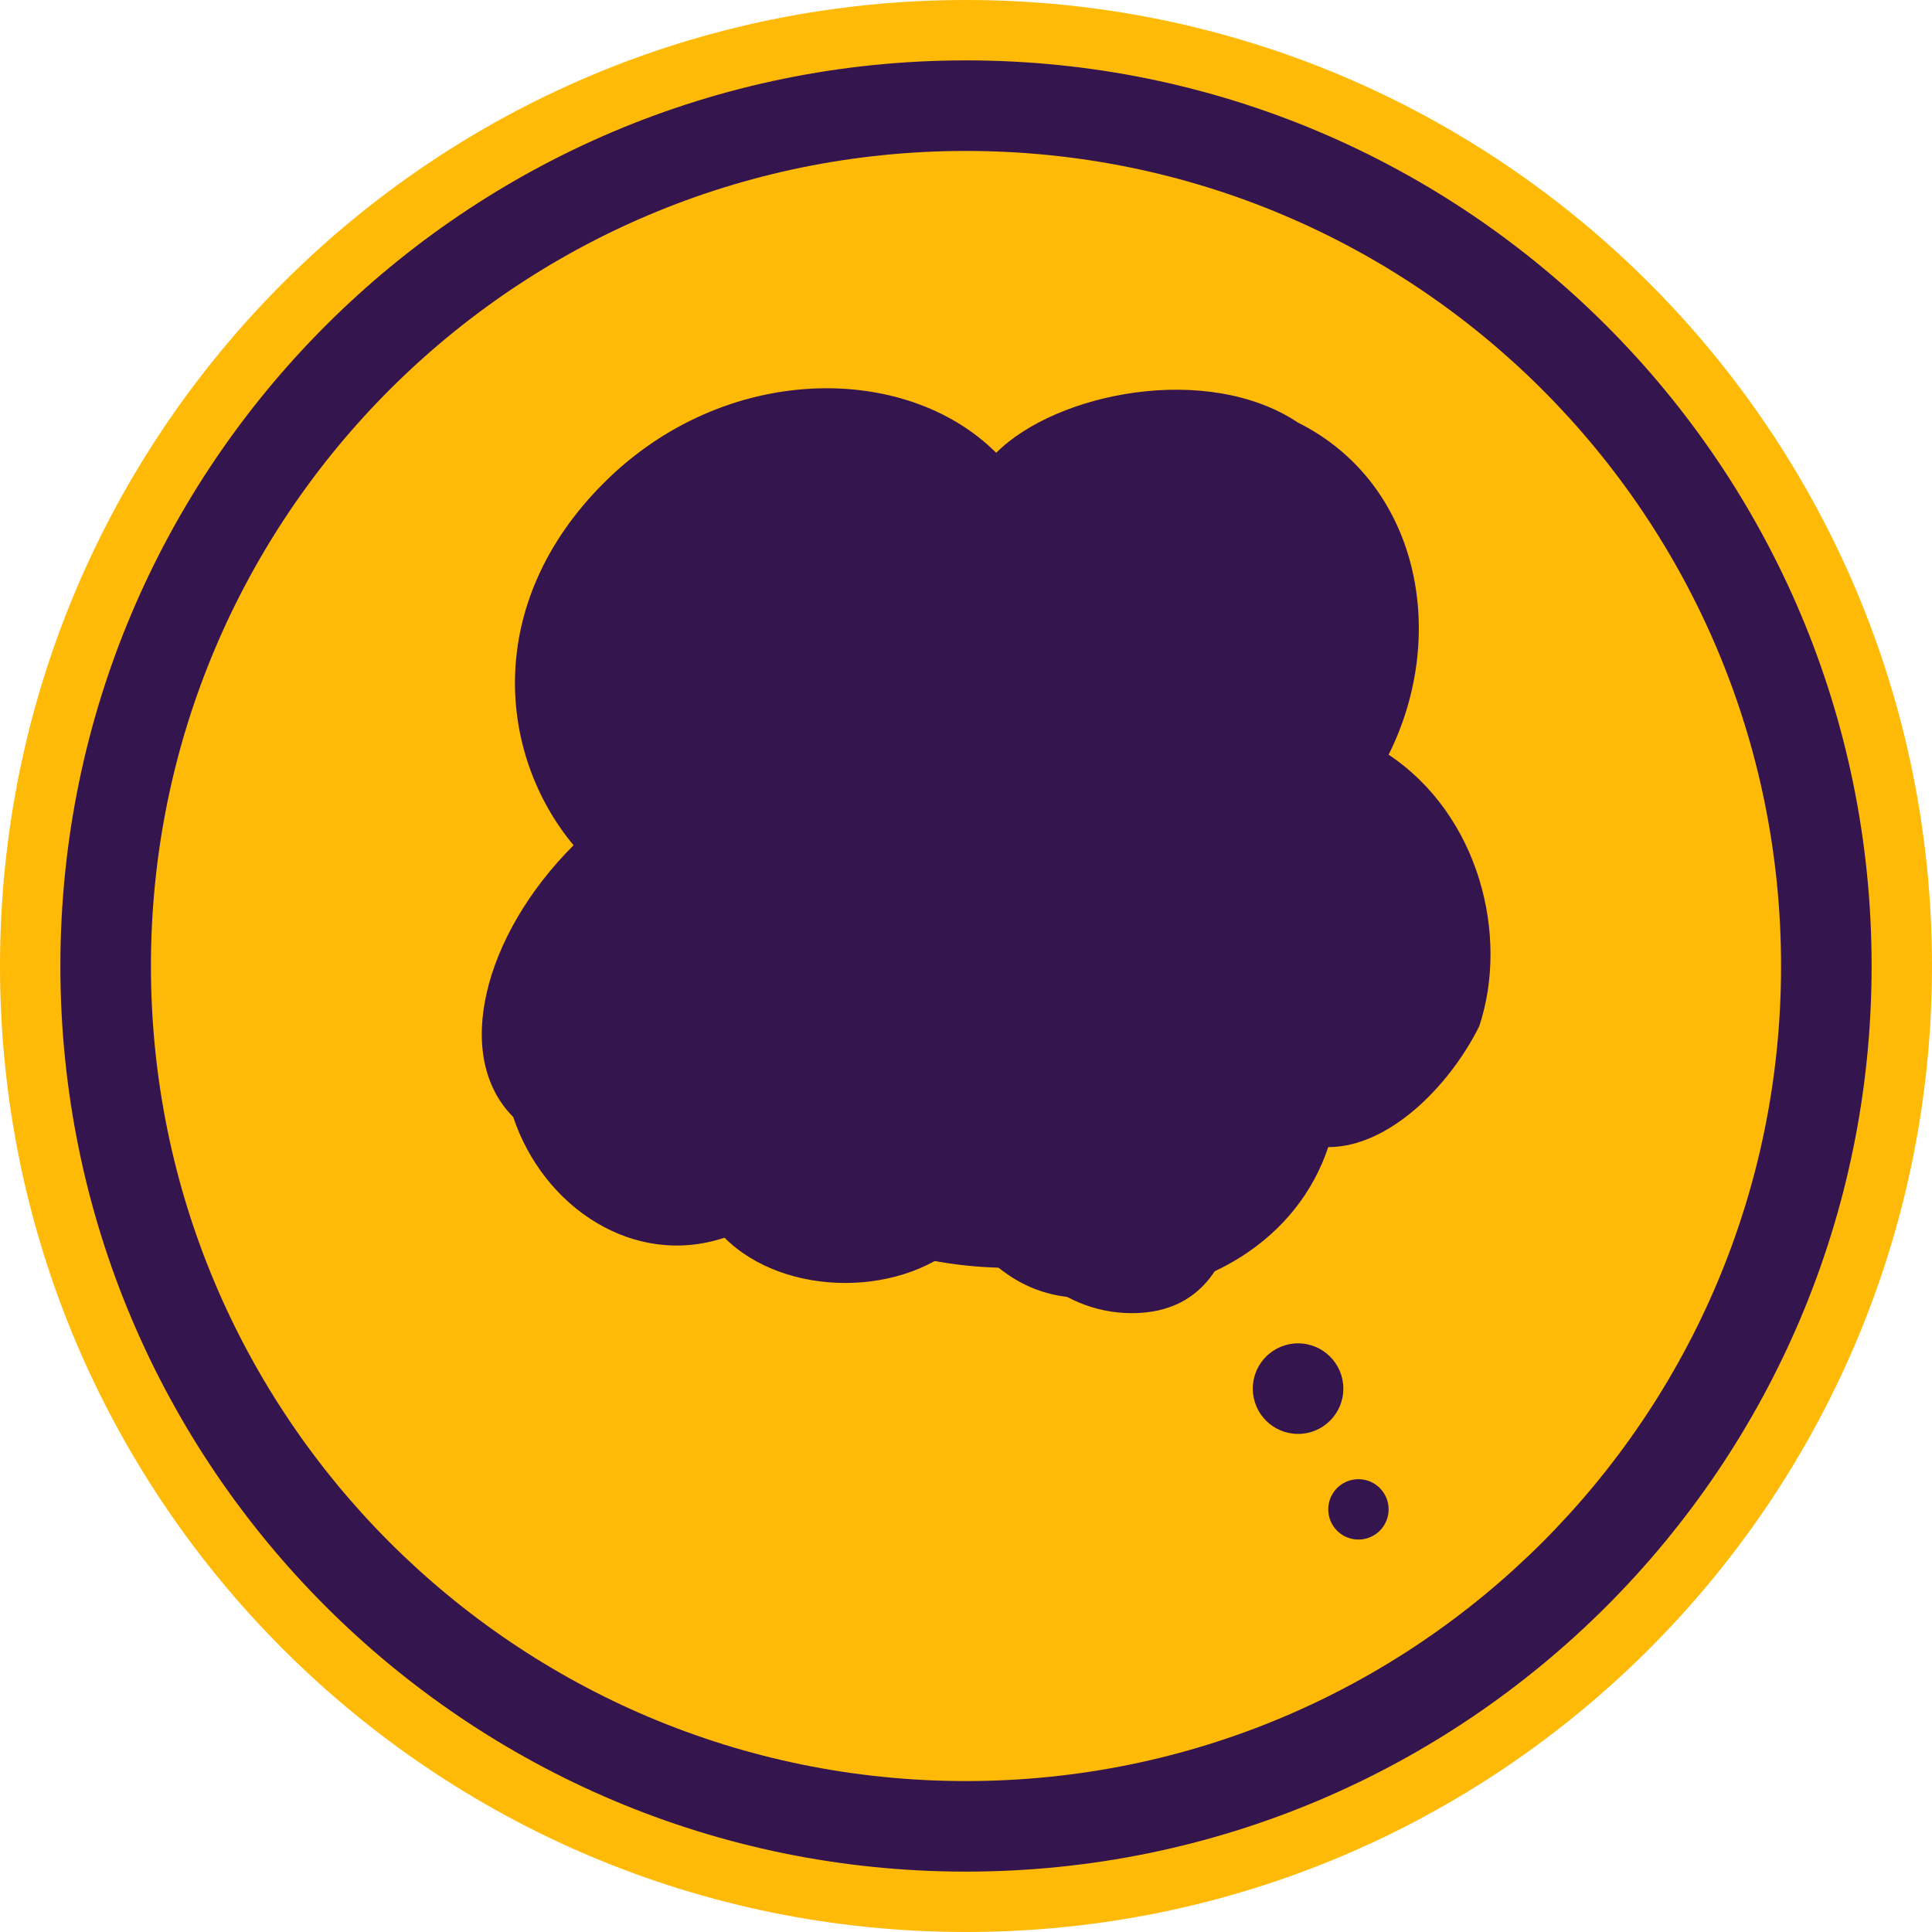
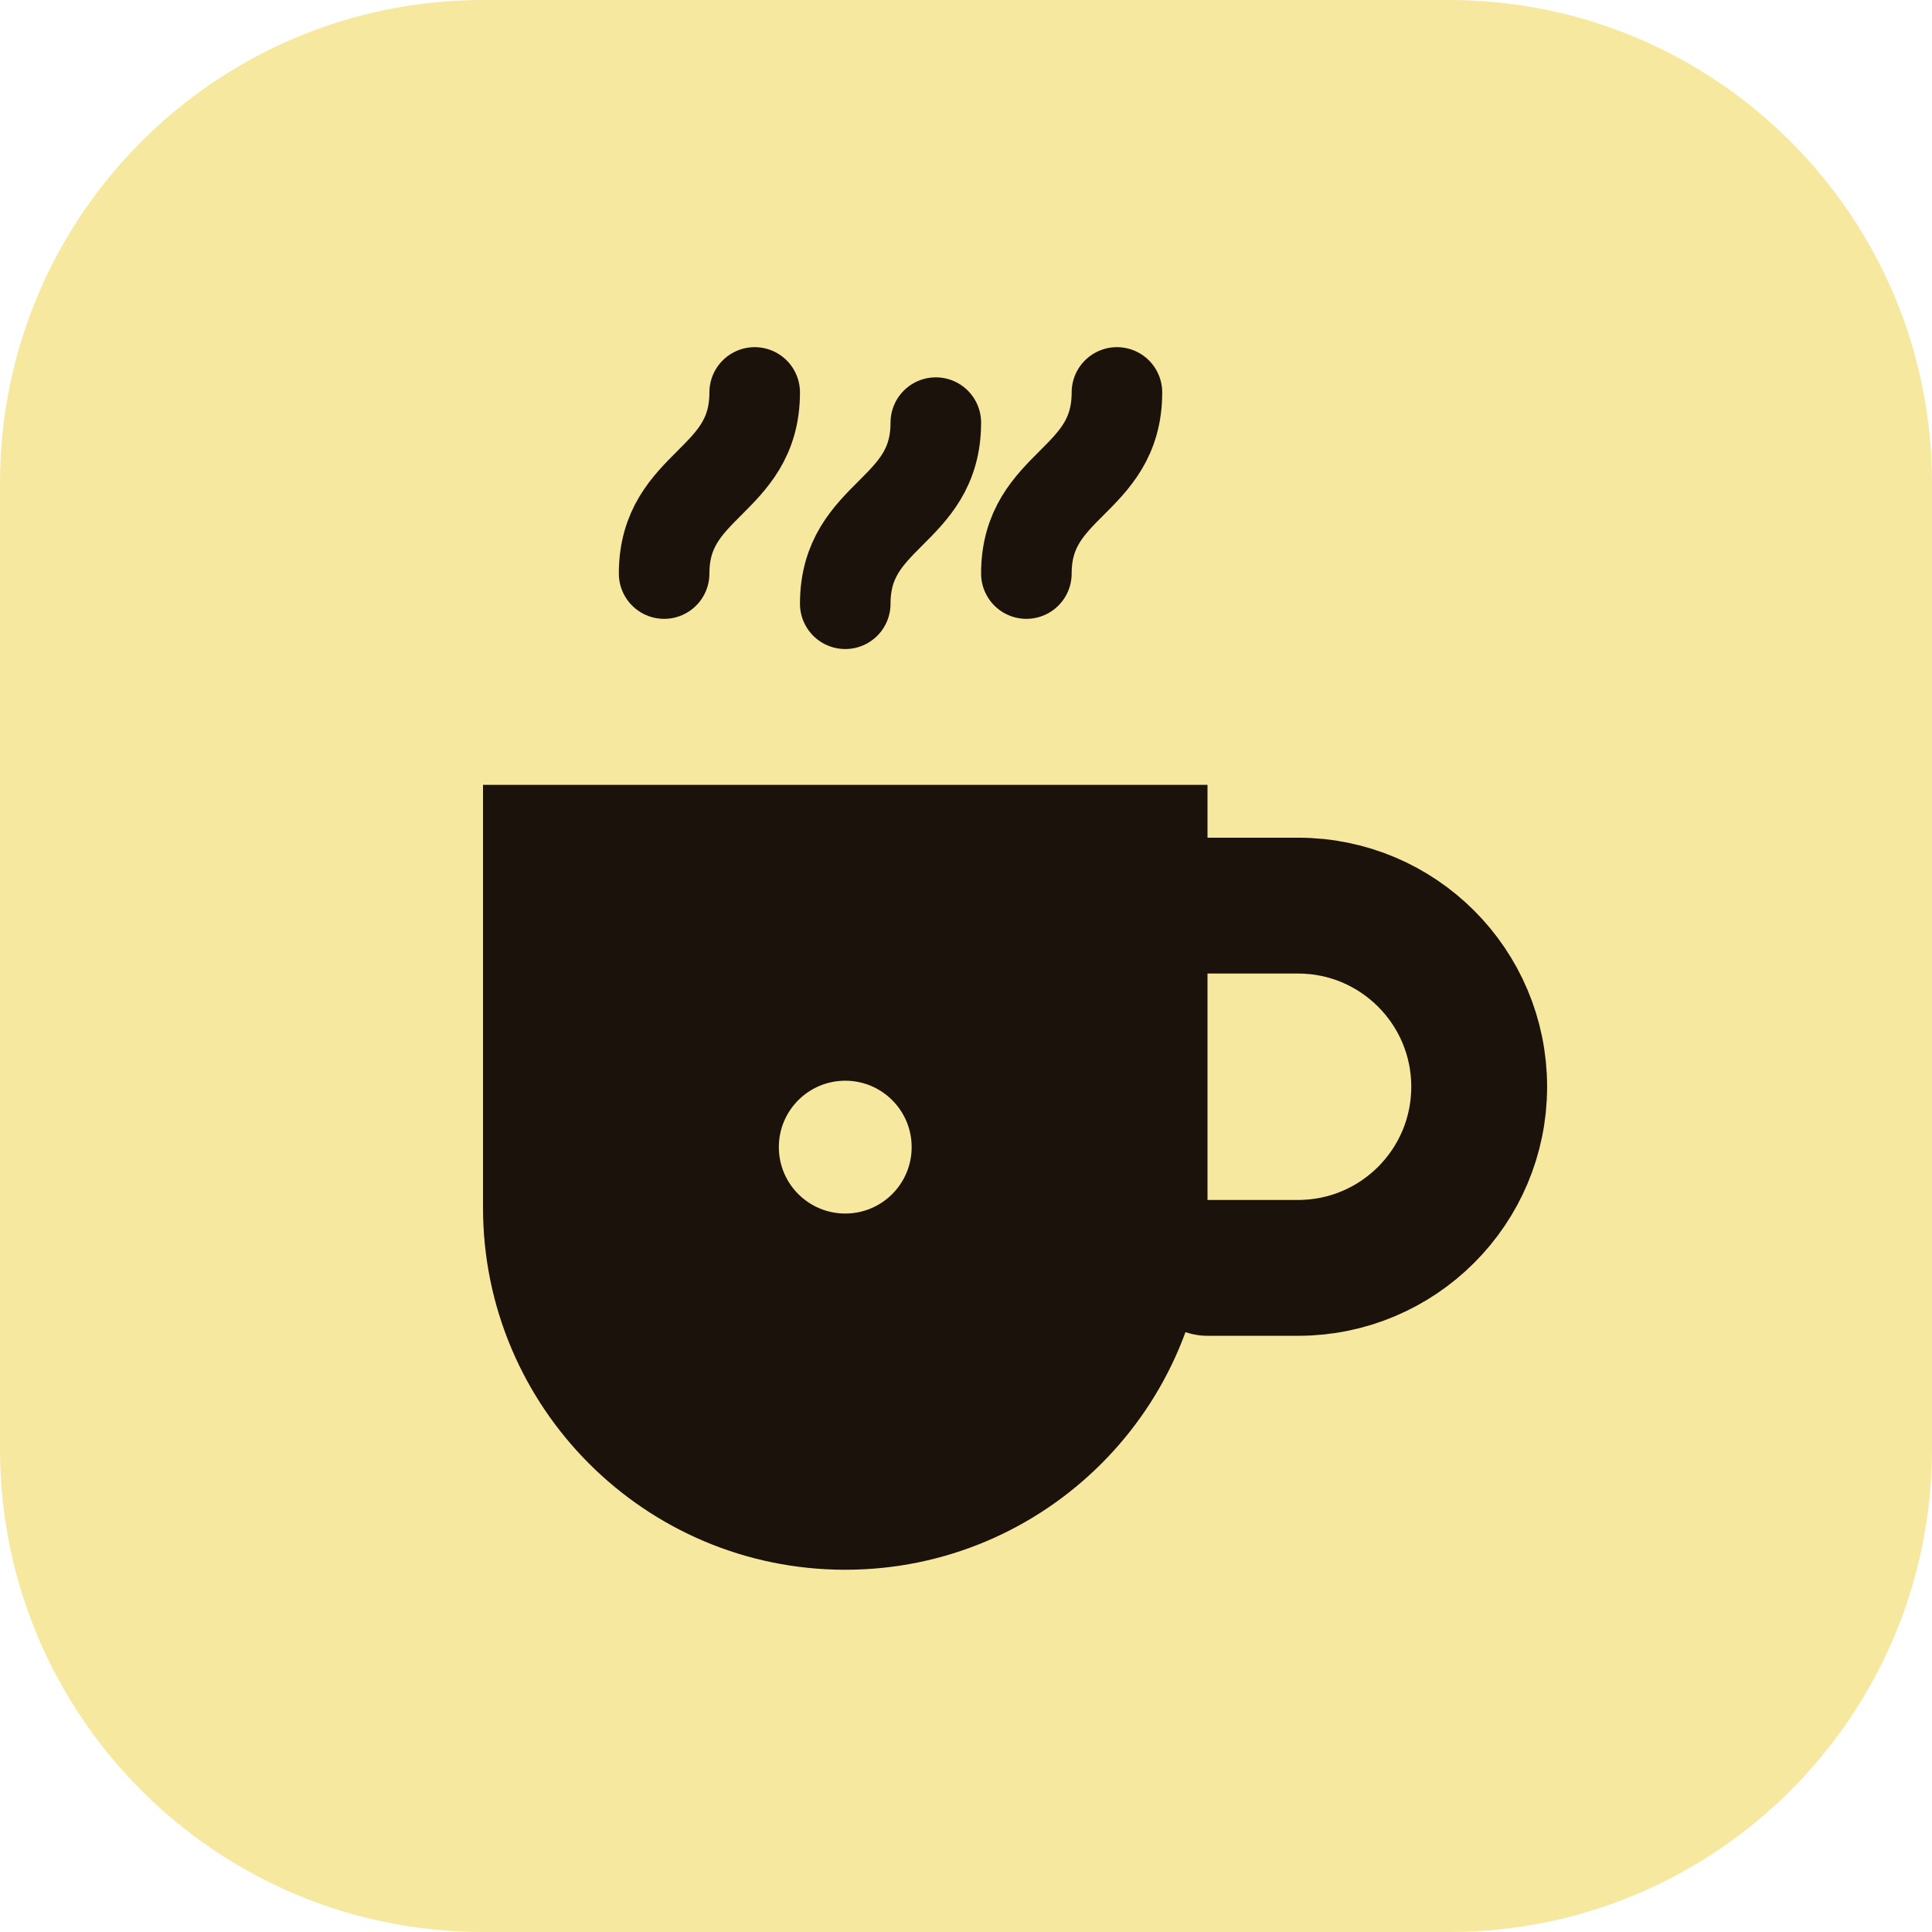
<svg xmlns="http://www.w3.org/2000/svg" viewBox="0 0 64 64" fill="none">
-   <circle cx="32" cy="32" r="31" fill="#35154D" stroke="#FFBA08" stroke-width="2" />
-   <circle cx="32" cy="32" r="27" fill="#FFBA08" />
-   <path d="M19 28c-2.5-3-3-8 1-12 4-4 10-4 13-1 2-2 7-3 10-1 4 2 5 7 3 11 3 2 4 6 3 9-1 2-3 4-5 4-1 3-4 5-8 5-2 0-3-1-4-2-2 2-6 2-8 0-3 1-6-1-7-4-2-2-1-6 2-9Z" fill="#35154D" />
-   <circle cx="28" cy="31" r="2.5" fill="#35154D" />
-   <circle cx="38" cy="31" r="2.5" fill="#35154D" />
-   <path d="M33 34c1 1.5 2 1.5 2.5 0" stroke="#35154D" stroke-width="1.8" stroke-linecap="round" />
-   <path d="M26 38c3 4 12 4 15 0" stroke="#35154D" stroke-width="2" stroke-linecap="round" />
-   <path d="M33 39c0 2.5 2 4.5 4.5 4.5 2.5 0 3.5-2 3.5-4.5Z" fill="#35154D" />
-   <circle cx="43" cy="46" r="1.5" fill="#35154D" />
-   <circle cx="45" cy="50" r="1" fill="#35154D" />
+   <rect width="64" height="64" rx="16" fill="#F7E8A0" />
+   <path d="M16 26h24v14c0 6.627-5.373 12-12 12s-12-5.373-12-12V26Z" fill="#1A120B" />
+   <path d="M40 30h3a6 6 0 0 1 6 6v0a6 6 0 0 1-6 6h-3" stroke="#1A120B" stroke-width="4.5" stroke-linecap="round" />
+   <path d="M22 19c0-3 3-3 3-6" stroke="#1A120B" stroke-width="3" stroke-linecap="round" />
+   <path d="M28 20c0-3 3-3 3-6" stroke="#1A120B" stroke-width="3" stroke-linecap="round" />
+   <path d="M34 19c0-3 3-3 3-6" stroke="#1A120B" stroke-width="3" stroke-linecap="round" />
+   <circle cx="28" cy="38" r="2.2" fill="#F7E8A0" />
</svg>
